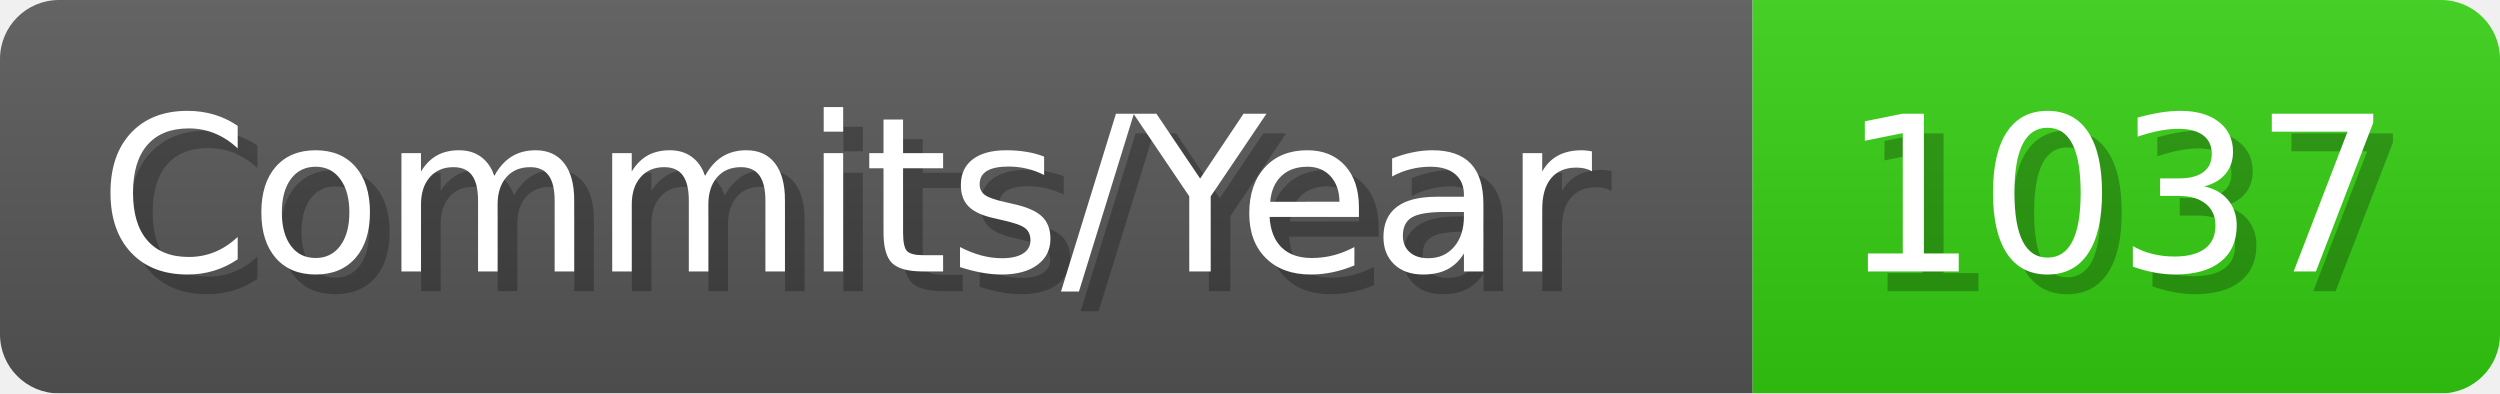
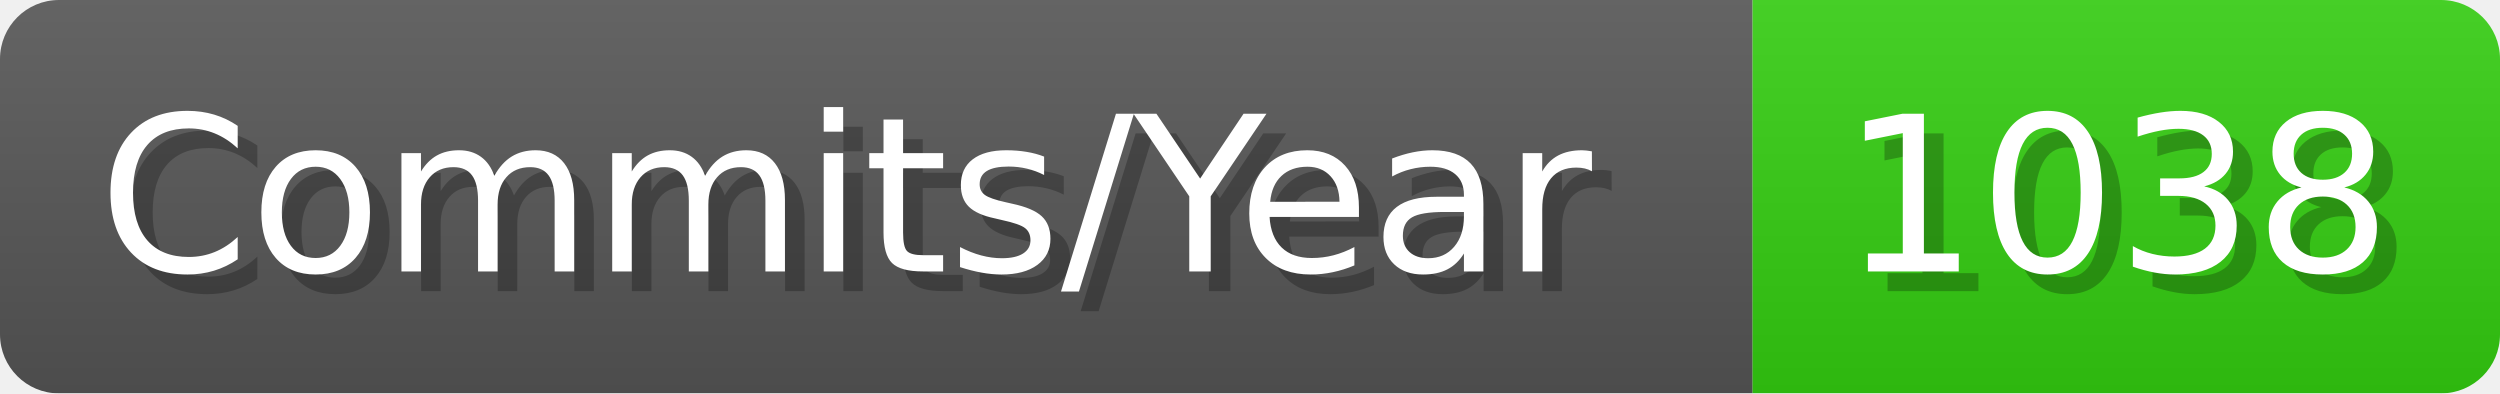
- <svg xmlns="http://www.w3.org/2000/svg" width="127.1" height="20" viewBox="0 0 1271 200" role="img" aria-label="Commits/Year: 1037">
+ <svg xmlns="http://www.w3.org/2000/svg" width="127.1" height="20" viewBox="0 0 1271 200" role="img" aria-label="Commits/Year: 1038">
  <linearGradient id="aUPdi" x2="0" y2="100%">
    <stop offset="0" stop-opacity=".1" stop-color="#EEE" />
    <stop offset="1" stop-opacity=".1" />
  </linearGradient>
  <mask id="WfAiQ">
    <rect width="1271" height="200" rx="30" fill="#FFF" />
  </mask>
  <g mask="url(#WfAiQ)">
    <rect width="891" height="200" fill="#555" />
    <rect width="380" height="200" fill="#3C1" x="891" />
    <rect width="1271" height="200" fill="url(#aUPdi)" />
  </g>
  <g aria-hidden="true" fill="#fff" text-anchor="start" font-family="Verdana,DejaVu Sans,sans-serif" font-size="110">
    <text x="60" y="148" textLength="791" fill="#000" opacity="0.25">Commits/Year</text>
    <text x="50" y="138" textLength="791">Commits/Year</text>
-     <text x="946" y="148" textLength="280" fill="#000" opacity="0.25">1037</text>
-     <text x="936" y="138" textLength="280">1037</text>
+     <text x="946" y="148" textLength="280" fill="#000" opacity="0.25">1038</text>
+     <text x="936" y="138" textLength="280">1038</text>
  </g>
</svg>
